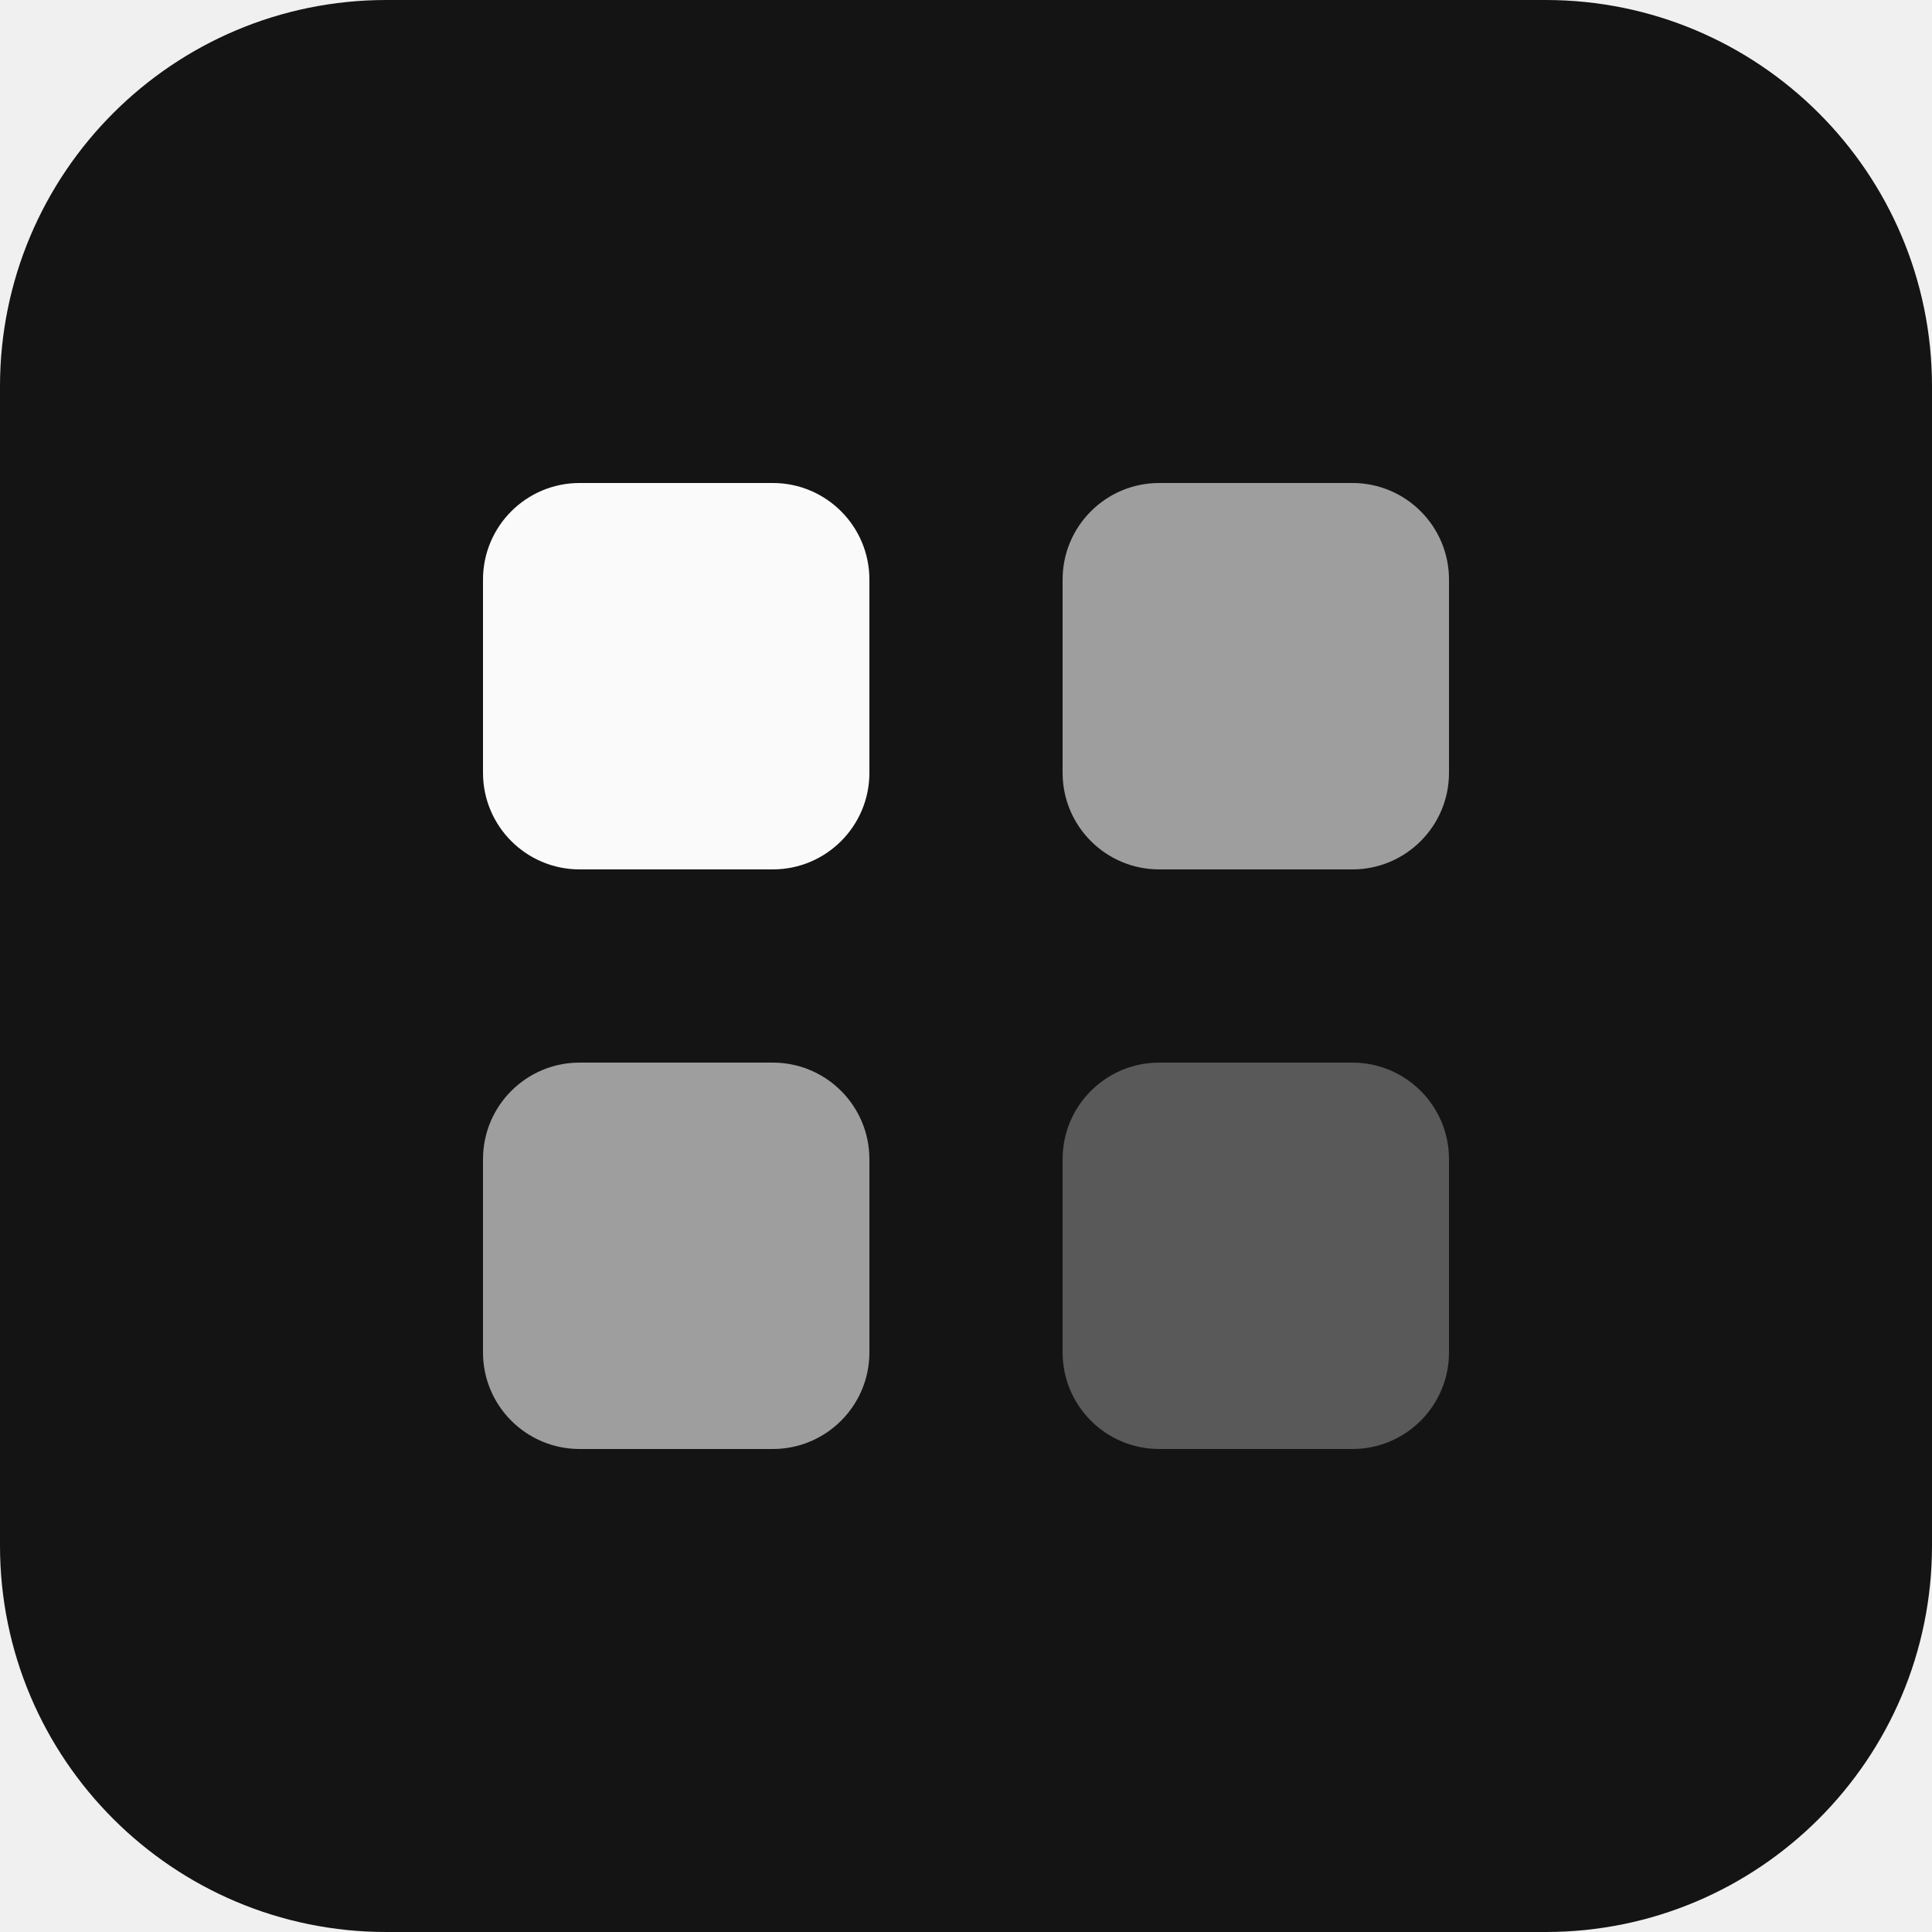
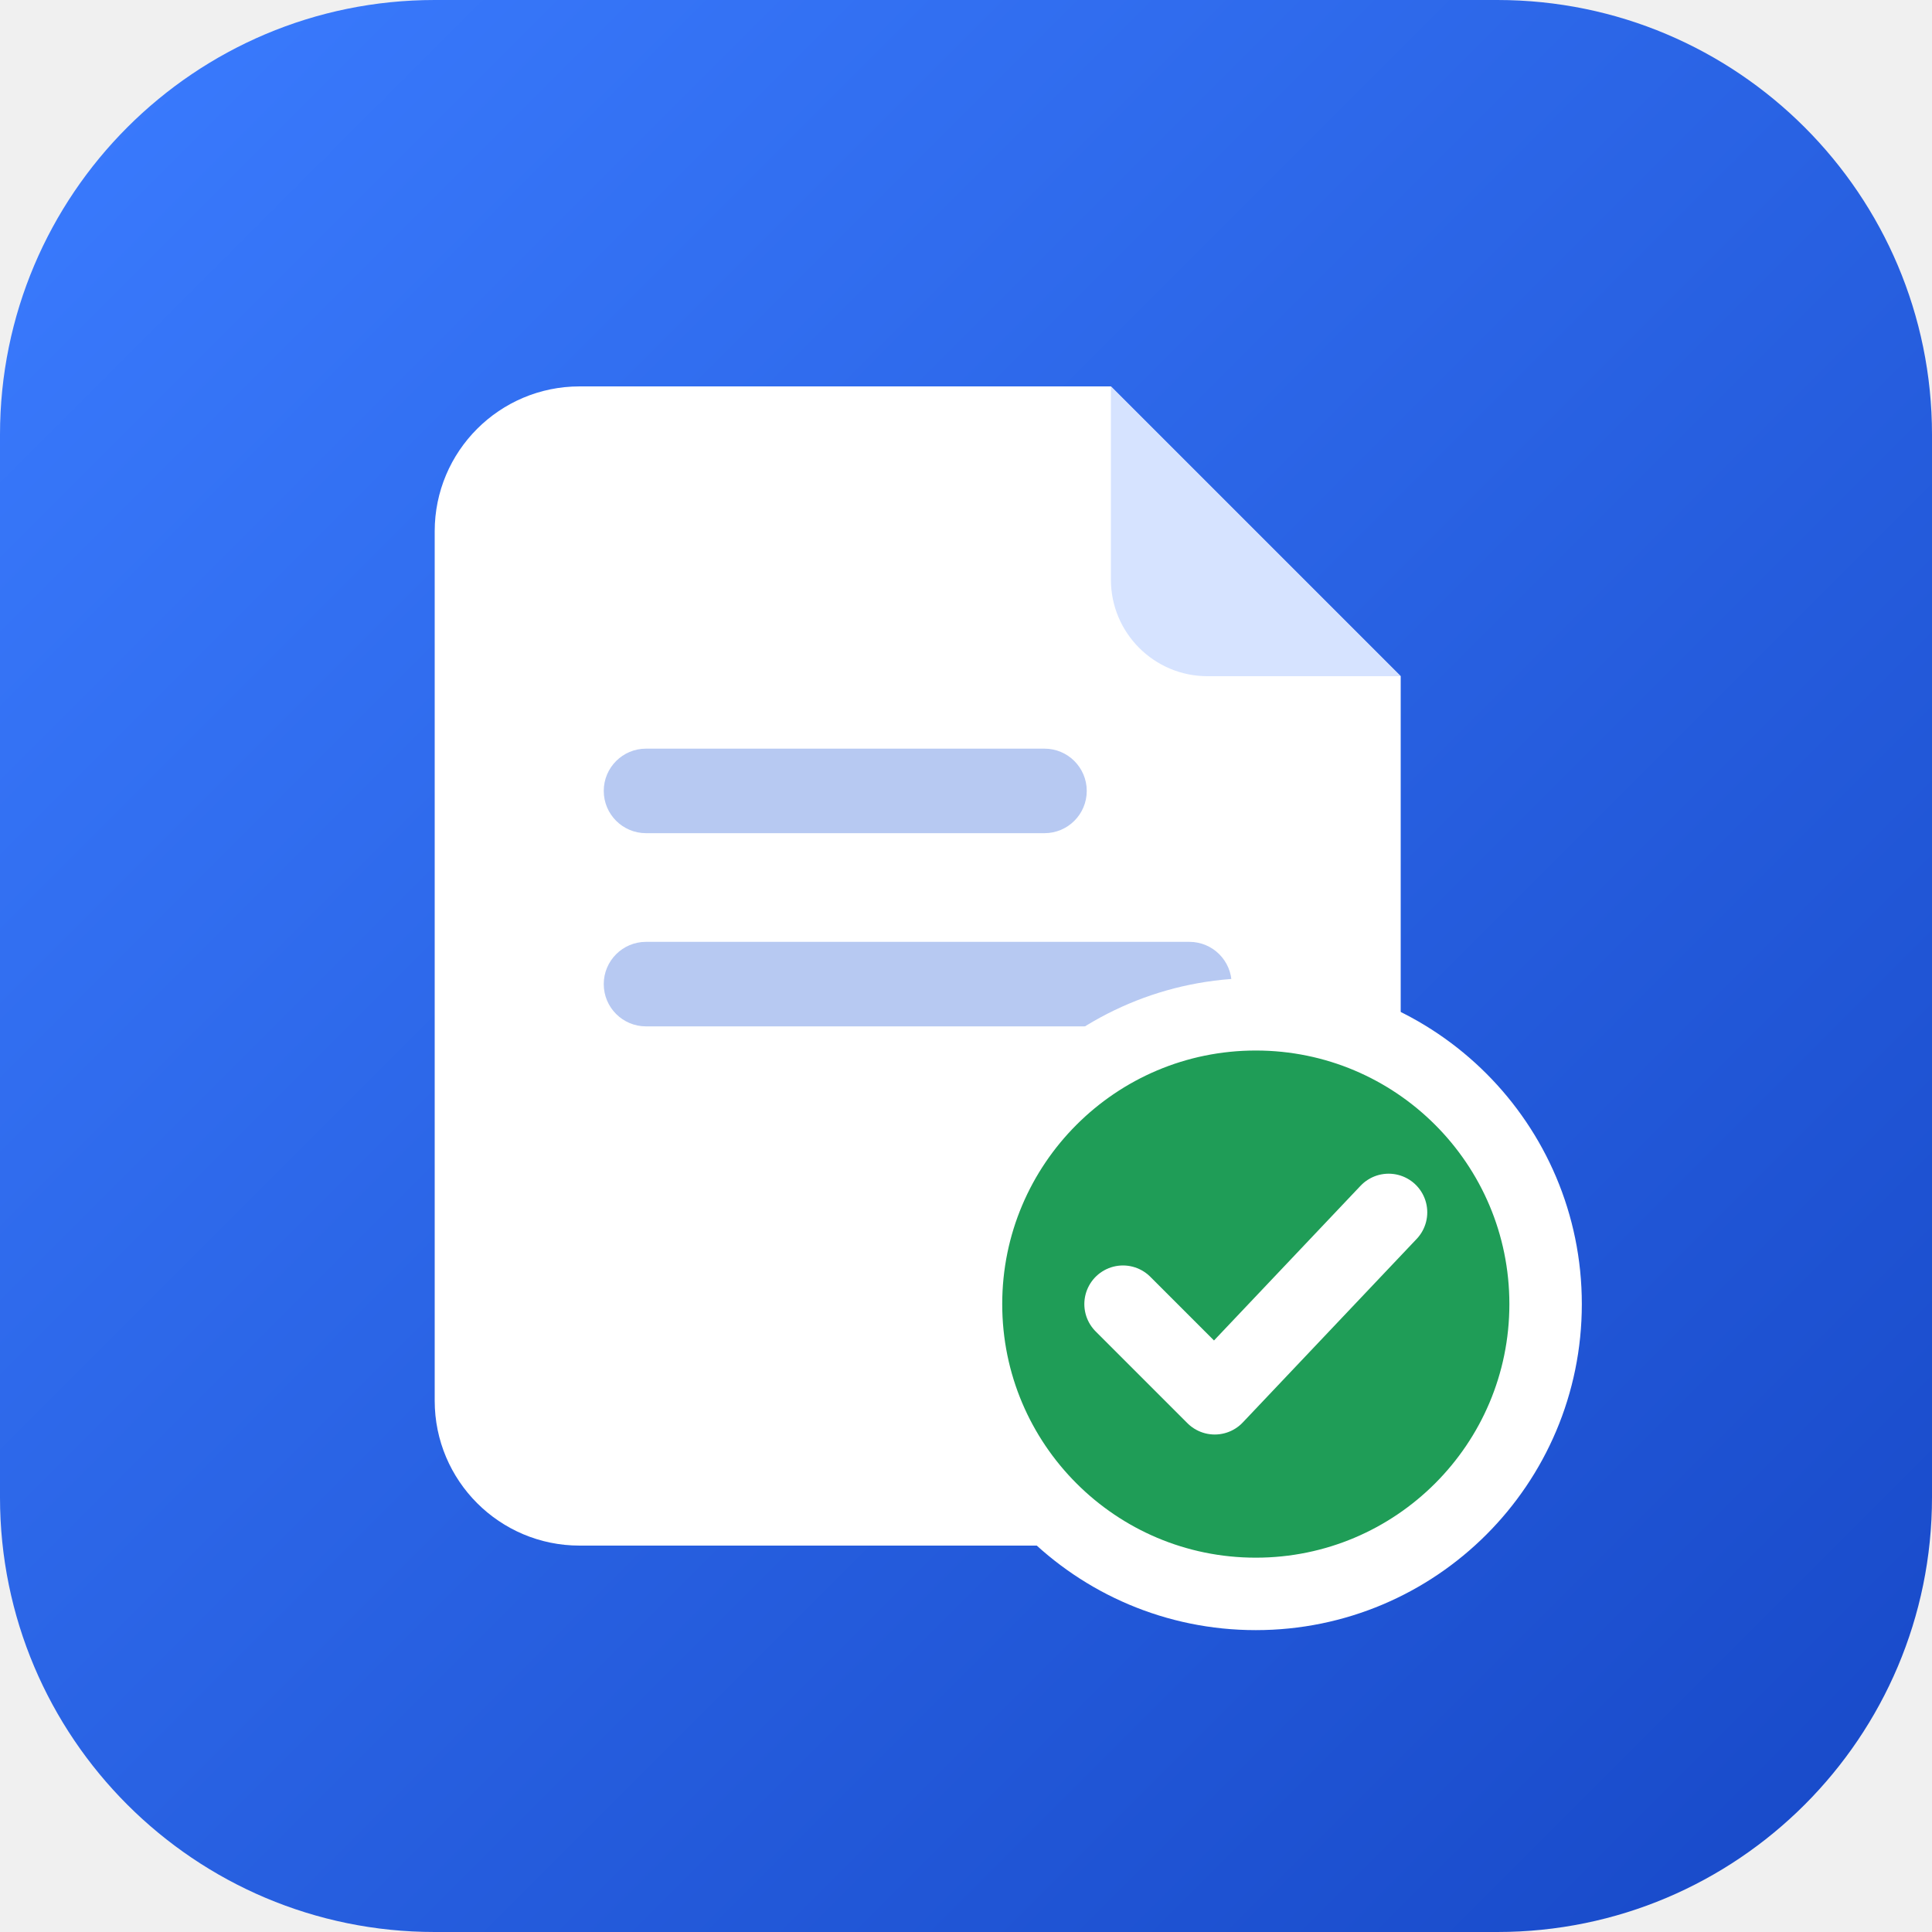
<svg xmlns="http://www.w3.org/2000/svg" viewBox="0 0 80 80" fill="none">
-   <rect width="80" height="80" rx="16" fill="#141414" />
-   <rect x="20" y="20" width="16" height="16" rx="4" fill="#FAFAFA" />
-   <rect x="44" y="20" width="16" height="16" rx="4" fill="#FAFAFA" opacity="0.6" />
-   <rect x="20" y="44" width="16" height="16" rx="4" fill="#FAFAFA" opacity="0.6" />
-   <rect x="44" y="44" width="16" height="16" rx="4" fill="#FAFAFA" opacity="0.3" />
+   <defs>
+     <linearGradient id="tile" x1="0" y1="0" x2="80" y2="80" gradientUnits="userSpaceOnUse">
+       <stop offset="0" stop-color="#3B7CFF" />
+       <stop offset="1" stop-color="#1748C7" />
+     </linearGradient>
+   </defs>
+   <rect width="80" height="80" rx="18" fill="url(#tile)" />
+   <path d="M24 16h22l12 12v30a6 6 0 0 1-6 6H24a6 6 0 0 1-6-6V22a6 6 0 0 1 6-6Z" fill="#FFFFFF" />
+   <path d="M46 16v8a4 4 0 0 0 4 4h8" fill="#D6E3FF" />
+   <rect x="25" y="31" width="20" height="3.5" rx="1.75" fill="#B7C9F2" />
+   <rect x="25" y="39" width="26" height="3.5" rx="1.75" fill="#B7C9F2" />
+   <circle cx="52" cy="54" r="12" fill="#1F9D57" stroke="#FFFFFF" stroke-width="3" />
+   <path d="m46.5 54 3.8 3.8 7.2-7.6" stroke="#FFFFFF" stroke-width="3.2" stroke-linecap="round" stroke-linejoin="round" />
</svg>
